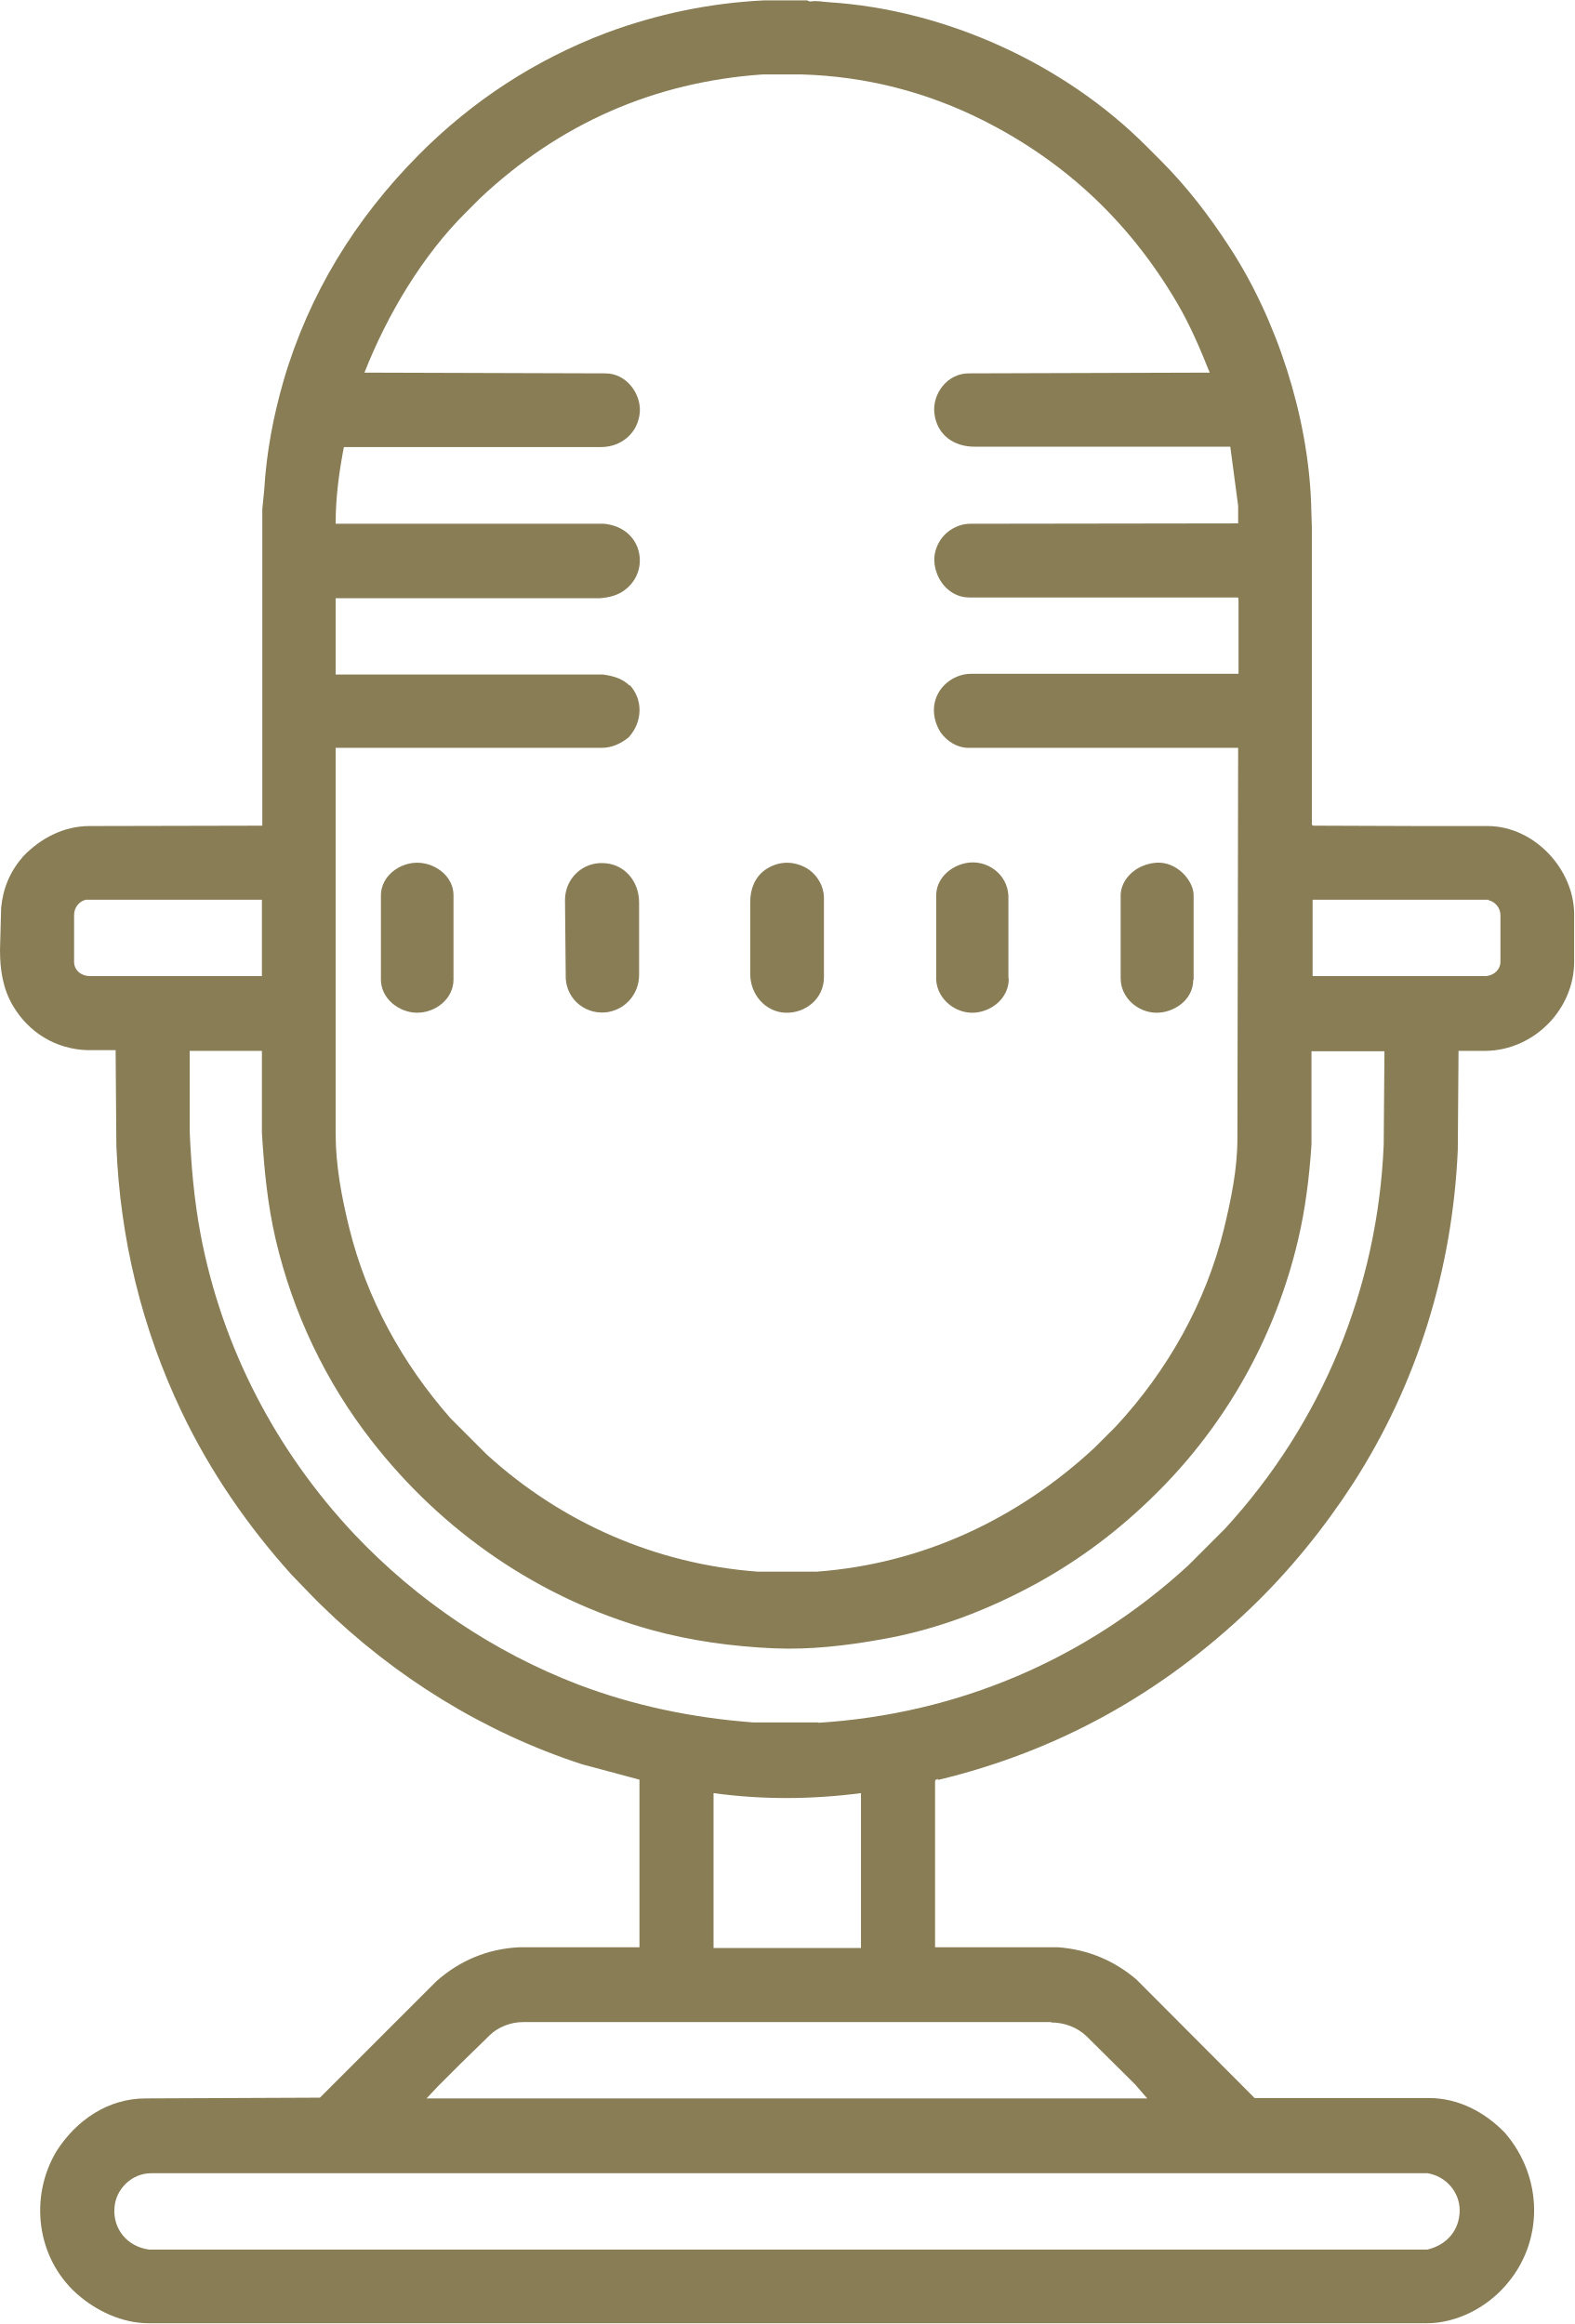
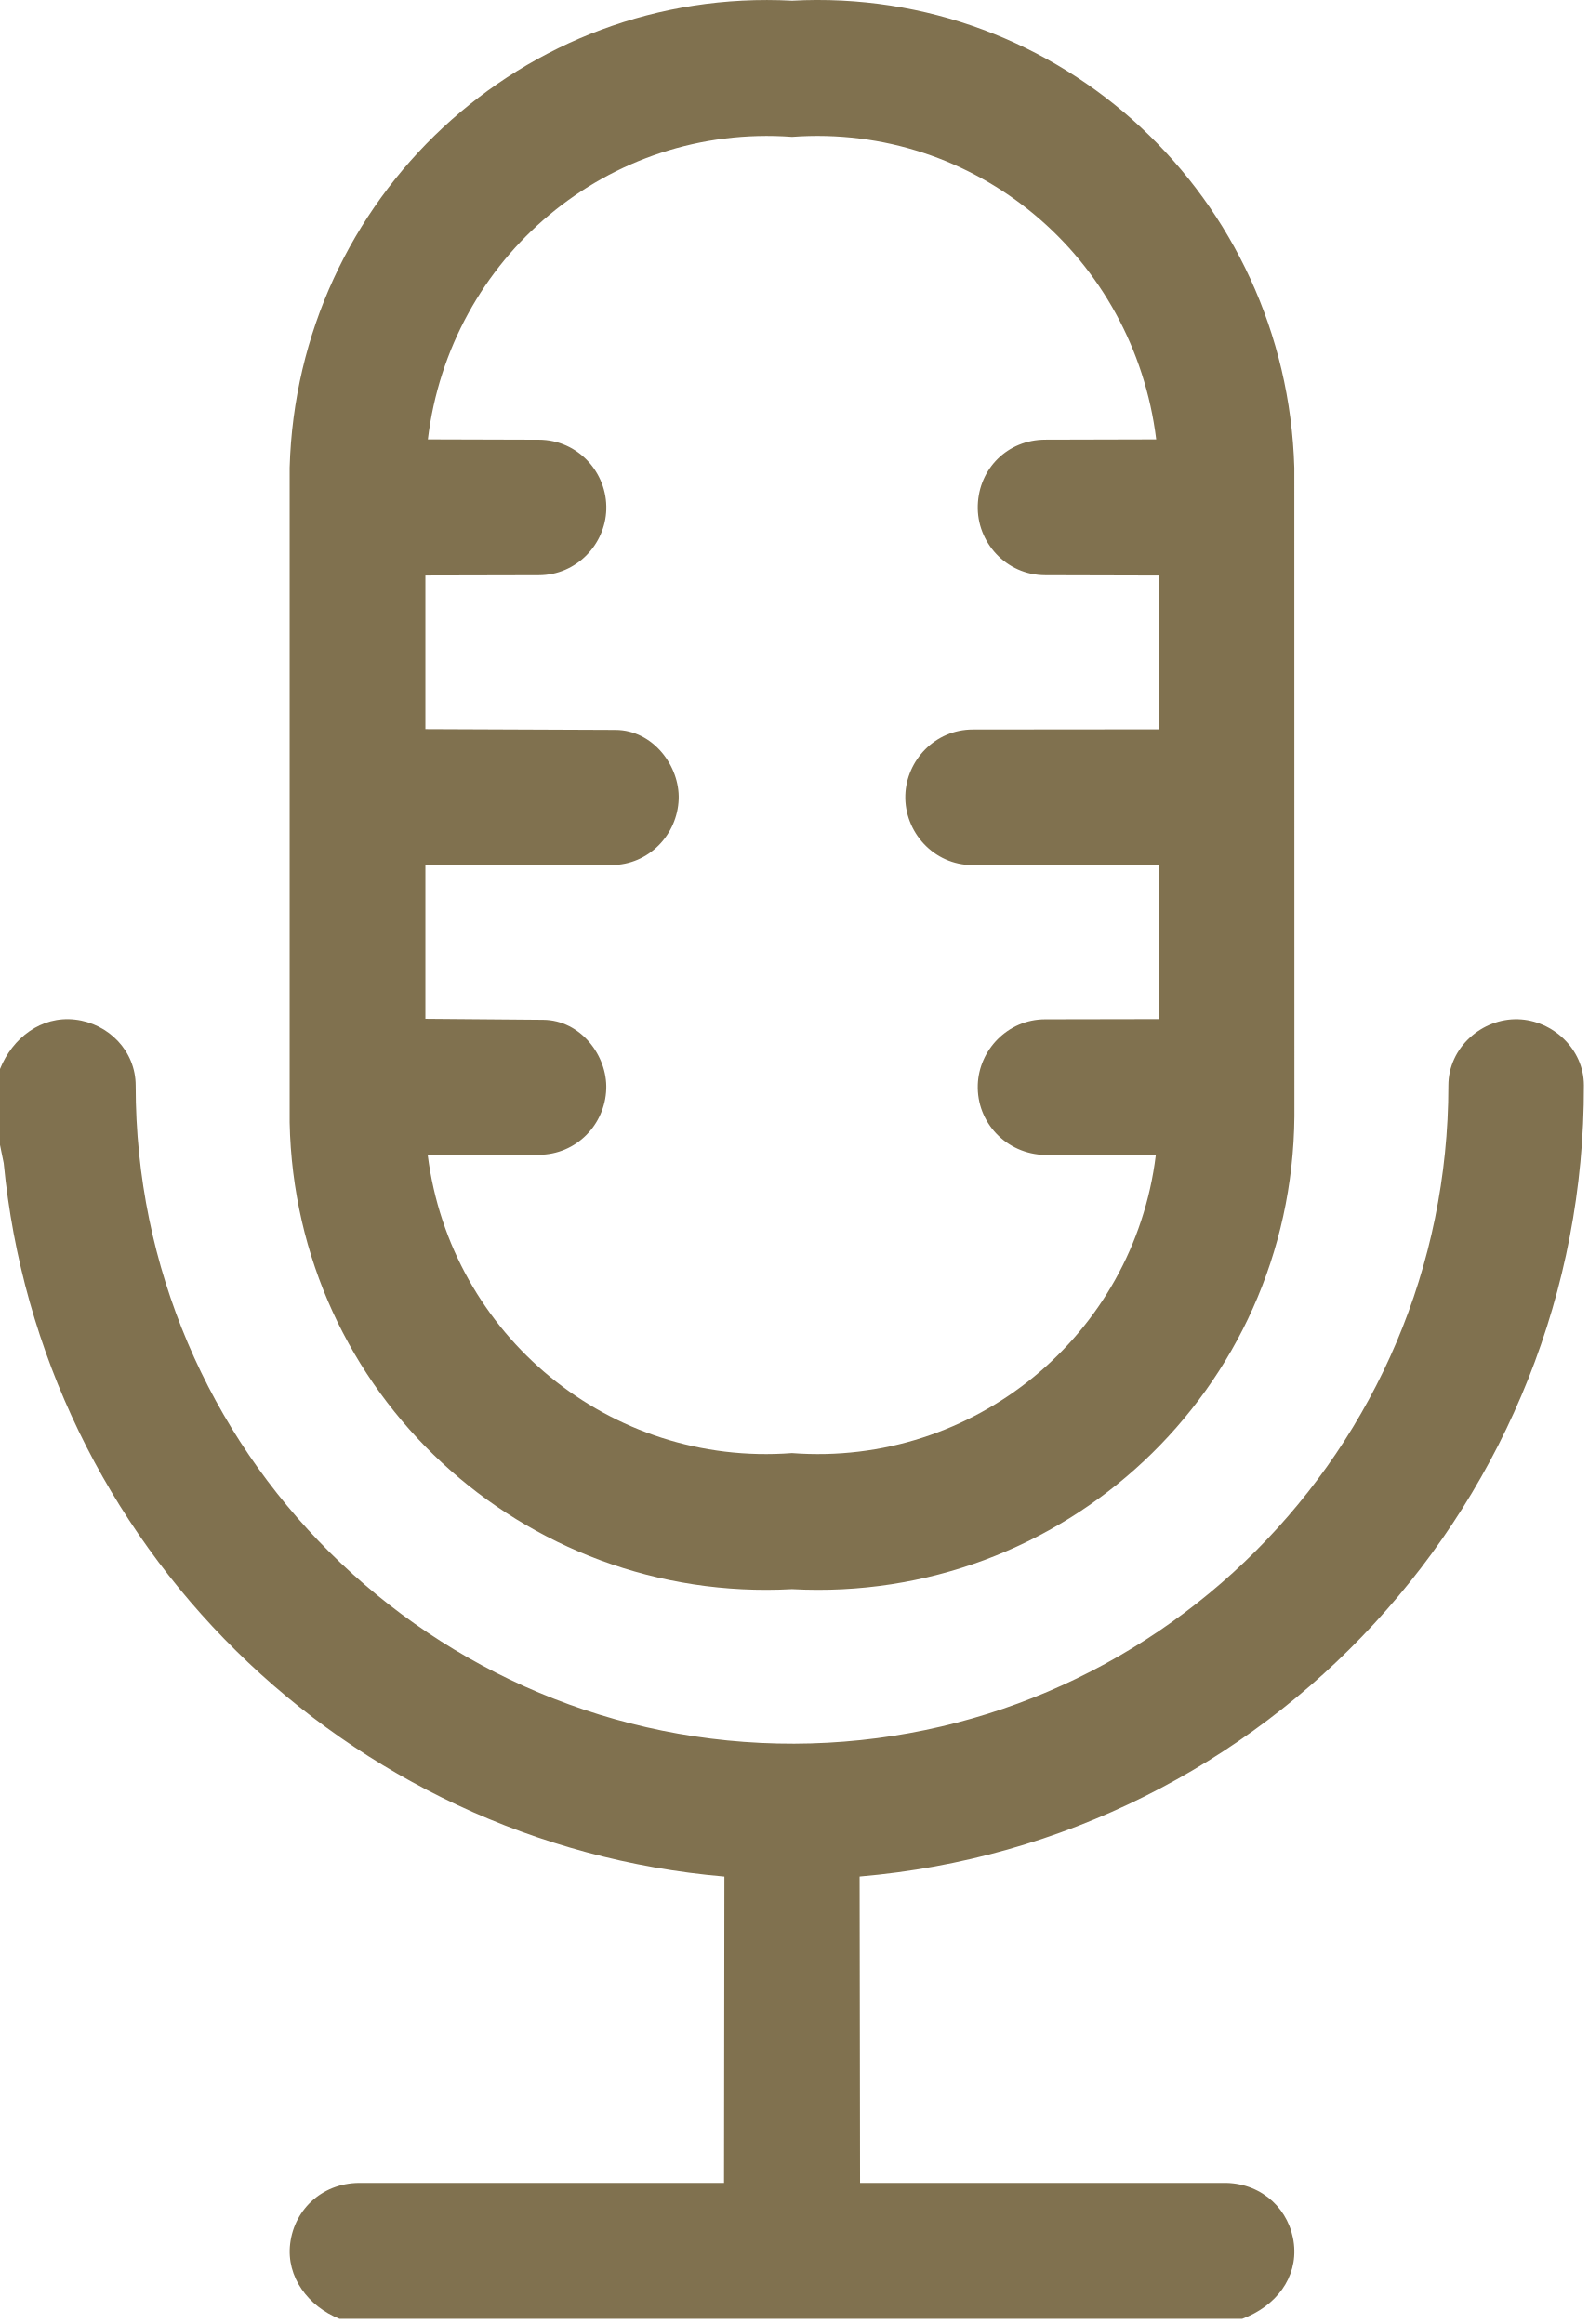
- <svg xmlns="http://www.w3.org/2000/svg" id="Layer_1" data-name="Layer 1" viewBox="0 0 42.08 62.12">
-   <defs>
-     <style>
-       .cls-1 {
-         fill: #897d56;
-       }
-     </style>
-   </defs>
-   <path class="cls-1" d="M25.06,47.58c3.21-.77,5.98-2.31,8.37-4.6,1.03-.99,1.94-2.11,2.72-3.31,1.73-2.68,2.67-5.75,2.81-8.93l.02-2.65h.71c1.32-.01,2.39-1.13,2.38-2.4v-1.25c0-1.19-1.05-2.35-2.3-2.36h-1.81s-2.78-.01-2.78-.01h-.07s-.05,0-.05-.04v-7.92s-.02-.65-.02-.65c-.08-2.32-.91-4.92-2.19-6.87-.54-.83-1.13-1.6-1.83-2.3l-.38-.38C28.45,1.71,25.28.26,22.16.06c-.18-.01-.33-.05-.5-.02-.03,0-.07-.02-.09-.03h-1.15c-1.44.07-2.85.36-4.22.87-1.9.72-3.58,1.82-5,3.25-1.7,1.71-2.94,3.72-3.62,6.04-.28.97-.46,1.93-.52,2.94l-.05.5v8.46s-4.62.01-4.62.01c-.69,0-1.31.33-1.77.81-.35.4-.54.85-.59,1.38L0,25.4c0,.53.08,1.04.35,1.49.42.71,1.14,1.15,1.97,1.18h.77s.02,2.56.02,2.56c.1,2.48.68,4.88,1.75,7.12.76,1.59,1.76,3.04,2.93,4.34l.57.59.22.22c1.96,1.92,4.36,3.41,6.98,4.26l1.53.41v4.48s-3.21,0-3.21,0c-.84.04-1.59.35-2.22.91l-3.11,3.11-4.66.02c-1,0-1.85.58-2.38,1.41-.73,1.22-.54,2.84.54,3.81.52.46,1.21.79,1.93.79h34.15c.8,0,1.59-.42,2.09-.99,1.06-1.18,1.02-2.92,0-4.1-.53-.55-1.24-.93-2.03-.93h-4.66s-3.16-3.17-3.16-3.17c-.6-.51-1.3-.8-2.09-.86h-3.29s0-4.42,0-4.42c0-.07.03-.06.09-.08ZM39.78,24.06c.19.05.32.21.32.41v1.23c0,.22-.17.37-.38.39h-4.64s0-2.04,0-2.04h4.7ZM16.83,18.33c-.19-.19-.43-.26-.71-.3h-7.15s0-2.04,0-2.04h7.06c.28-.02.53-.09.73-.27.31-.27.42-.69.28-1.08-.14-.37-.47-.6-.9-.64h-7.17c0-.7.09-1.37.22-2.05h6.87c.56,0,1-.39,1.04-.94.03-.49-.36-1.03-.92-1.03l-6.44-.02c.61-1.55,1.55-3.13,2.72-4.29l.38-.38c2.11-1.98,4.64-3.1,7.54-3.3h1.05c1.71.05,3.35.47,4.87,1.24,2.21,1.12,3.91,2.74,5.16,4.87.35.6.61,1.21.87,1.86l-6.44.02c-.58,0-.97.55-.92,1.05.06.59.52.92,1.1.91h4.51s2.3,0,2.3,0l.21,1.58v.47s-7.16.01-7.16.01c-.33,0-.63.19-.78.41-.2.29-.23.61-.11.92.13.35.45.64.86.64h7.1s.07,0,.08,0c.02.01.02.06.02.1v1.94s-7.15,0-7.15,0c-.27,0-.53.12-.71.3-.35.35-.36.86-.1,1.27.17.23.43.41.75.41h7.2s-.02,10.44-.02,10.44c0,.83-.17,1.63-.36,2.42-.49,1.99-1.51,3.79-2.89,5.28l-.57.57c-2.06,1.91-4.6,3.1-7.42,3.31h-1.58c-2.71-.2-5.23-1.3-7.24-3.13l-.97-.97c-1.29-1.47-2.24-3.19-2.71-5.1-.2-.82-.36-1.66-.36-2.51v-10.31s7.11,0,7.11,0c.28,0,.52-.12.72-.28.37-.4.4-1.01.02-1.41ZM2.43,26.09c-.25.01-.45-.15-.45-.38v-1.25c0-.19.12-.36.31-.41h4.71s0,2.04,0,2.04H2.43ZM38.15,58.09c.5.08.86.51.86.99,0,.51-.32.92-.86,1.05H3.98c-.58-.08-.97-.55-.92-1.13.04-.49.46-.91.98-.91h34.11ZM28.09,54.06c.36,0,.7.13.95.37l1.3,1.29.32.37H11.4s.31-.33.31-.33l.58-.58.81-.79c.22-.21.55-.34.88-.34h14.11ZM19.07,47.93c1.32.18,2.62.17,3.94,0v4.14s-3.94,0-3.94,0v-4.14ZM21.87,46.04h-1.74c-1.6-.12-3.17-.44-4.67-1.01-2.27-.87-4.31-2.25-5.98-4.01-2.11-2.24-3.55-5.01-4.12-8.03-.17-.91-.25-1.81-.29-2.74v-2.16s1.93,0,1.93,0v2.2c.06.97.15,1.91.37,2.85.46,1.96,1.33,3.79,2.56,5.37,1.89,2.43,4.48,4.22,7.45,5.05,1.08.3,2.19.45,3.31.5.97.04,1.91-.07,2.87-.24,1.48-.26,2.86-.79,4.17-1.51,1.16-.64,2.2-1.43,3.14-2.36,1.89-1.86,3.21-4.21,3.82-6.8.2-.85.3-1.68.36-2.55v-2.5s1.95,0,1.95,0l-.02,2.5c-.16,3.83-1.65,7.44-4.24,10.26l-.98.98c-2.74,2.52-6.17,3.98-9.9,4.21Z" />
-   <g>
-     <path class="cls-1" d="M22.02,26.12c0,.58-.5.97-1.03.95s-.94-.48-.94-1.04v-1.92c0-.34.12-.66.4-.86.32-.22.69-.25,1.04-.08.29.14.53.46.53.84v2.11Z" />
-     <path class="cls-1" d="M12.12,26.18c0,.53-.49.89-.97.89s-.97-.37-.97-.89v-2.24c0-.52.49-.88.97-.88s.97.36.97.87v2.24Z" />
-     <path class="cls-1" d="M31.89,26.19c0,.54-.52.89-1,.88s-.94-.4-.94-.92v-2.21c0-.36.27-.66.58-.79s.63-.13.92.06c.21.13.45.42.45.73v2.25Z" />
-     <path class="cls-1" d="M26.96,26.16c0,.53-.47.89-.94.91s-.96-.34-1-.87v-2.24c-.01-.46.36-.8.79-.89.55-.11,1.11.28,1.14.87v2.21Z" />
-     <path class="cls-1" d="M16.27,27.05c-.58.1-1.11-.3-1.15-.89l-.02-2.1c0-.58.47-1.01,1.01-.99.57.01.97.48.97,1.05v1.94c0,.48-.33.9-.82.99Z" />
-   </g>
+ <svg xmlns="http://www.w3.org/2000/svg" width="233" height="341" viewBox="0 0 233 341" fill="none">
+   <path d="M182.263 340.244H49.796C45.206 338.406 41.989 334.1 42.563 329.251C43.186 323.99 47.553 320.126 53.128 320.307H106.215L106.269 275.343C50.879 270.602 5.951 226.732 0.544 170.666L0 168.005V156.849C1.845 152.277 6.054 149.048 10.995 149.611C15.935 150.173 19.903 154.212 19.903 159.286C19.885 213.03 63.645 255.999 116.514 255.848C169.122 255.697 212.471 212.776 212.477 159.28C212.477 153.704 217.406 149.393 222.728 149.562C227.772 149.726 232.35 153.898 232.362 159.243C232.513 219.984 185.741 270.27 126.105 275.337L126.172 320.301H179.923C185.263 320.44 189.248 324.28 189.817 329.257C190.385 334.233 187.15 338.4 182.263 340.232V340.244Z" fill="#80714F" />
+   <path d="M189.889 163.815C189.533 204.111 155.866 235.319 116.187 233.172C76.738 235.295 43.289 204.438 42.491 164.692V68.625C43.622 28.97 76.781 -1.966 116.193 0.102C155.612 -2.014 188.722 28.982 189.877 68.625L189.889 163.815ZM169.569 169.523L153.326 169.469C147.586 169.336 143.268 164.679 143.438 159.189C143.595 154.116 147.78 149.574 153.338 149.568L169.975 149.538V126.965L142.718 126.935C136.943 126.935 132.649 122.055 132.812 116.68C132.969 111.588 137.148 107.041 142.718 107.041L169.969 107.017V84.444L153.332 84.401C147.574 84.389 143.268 79.534 143.438 74.152C143.607 68.77 147.78 64.531 153.338 64.513L169.618 64.471C166.34 37.762 143.153 18.098 116.193 20.081C89.269 18.11 65.986 37.768 62.768 64.471L79.055 64.519C84.812 64.537 89.112 69.369 88.942 74.769C88.785 79.866 84.6 84.389 79.043 84.401L62.406 84.438V106.986L90.297 107.101C95.831 107.126 99.731 112.429 99.562 117.272C99.375 122.448 95.214 126.923 89.656 126.929L62.406 126.959V149.496L79.684 149.641C85.199 149.689 89.112 154.908 88.936 159.8C88.755 164.982 84.582 169.426 79.037 169.444L62.75 169.505C66.125 195.972 89.493 215.231 116.181 213.212C142.845 215.225 166.292 195.966 169.557 169.523H169.569Z" fill="#80714F" />
</svg>
